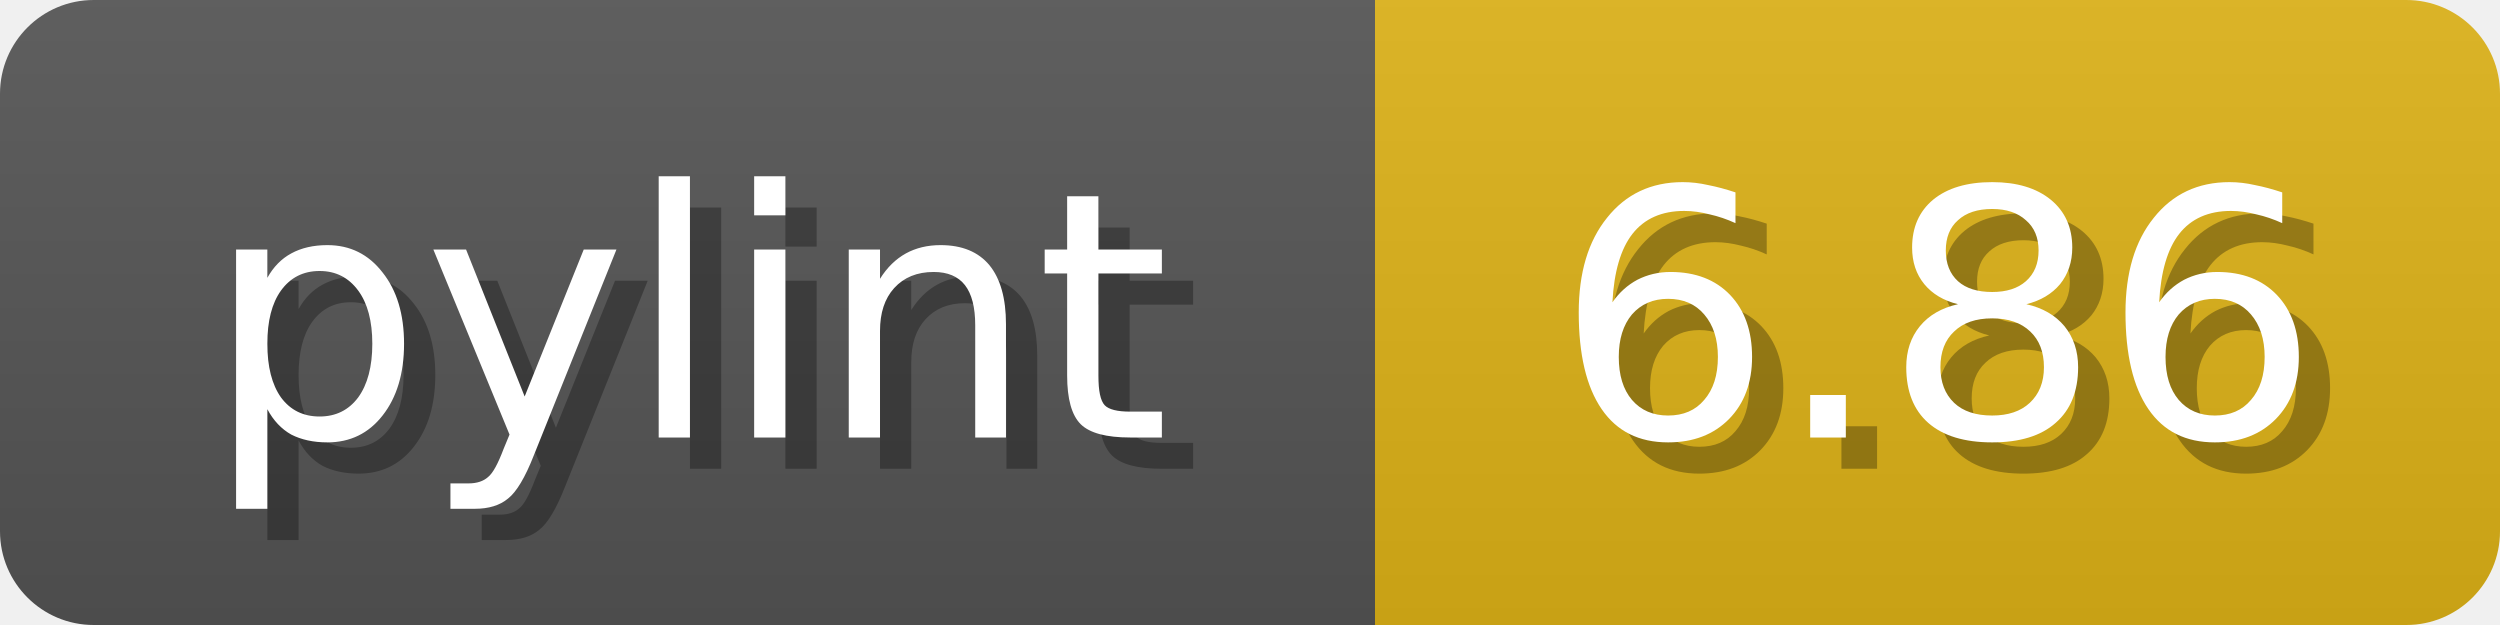
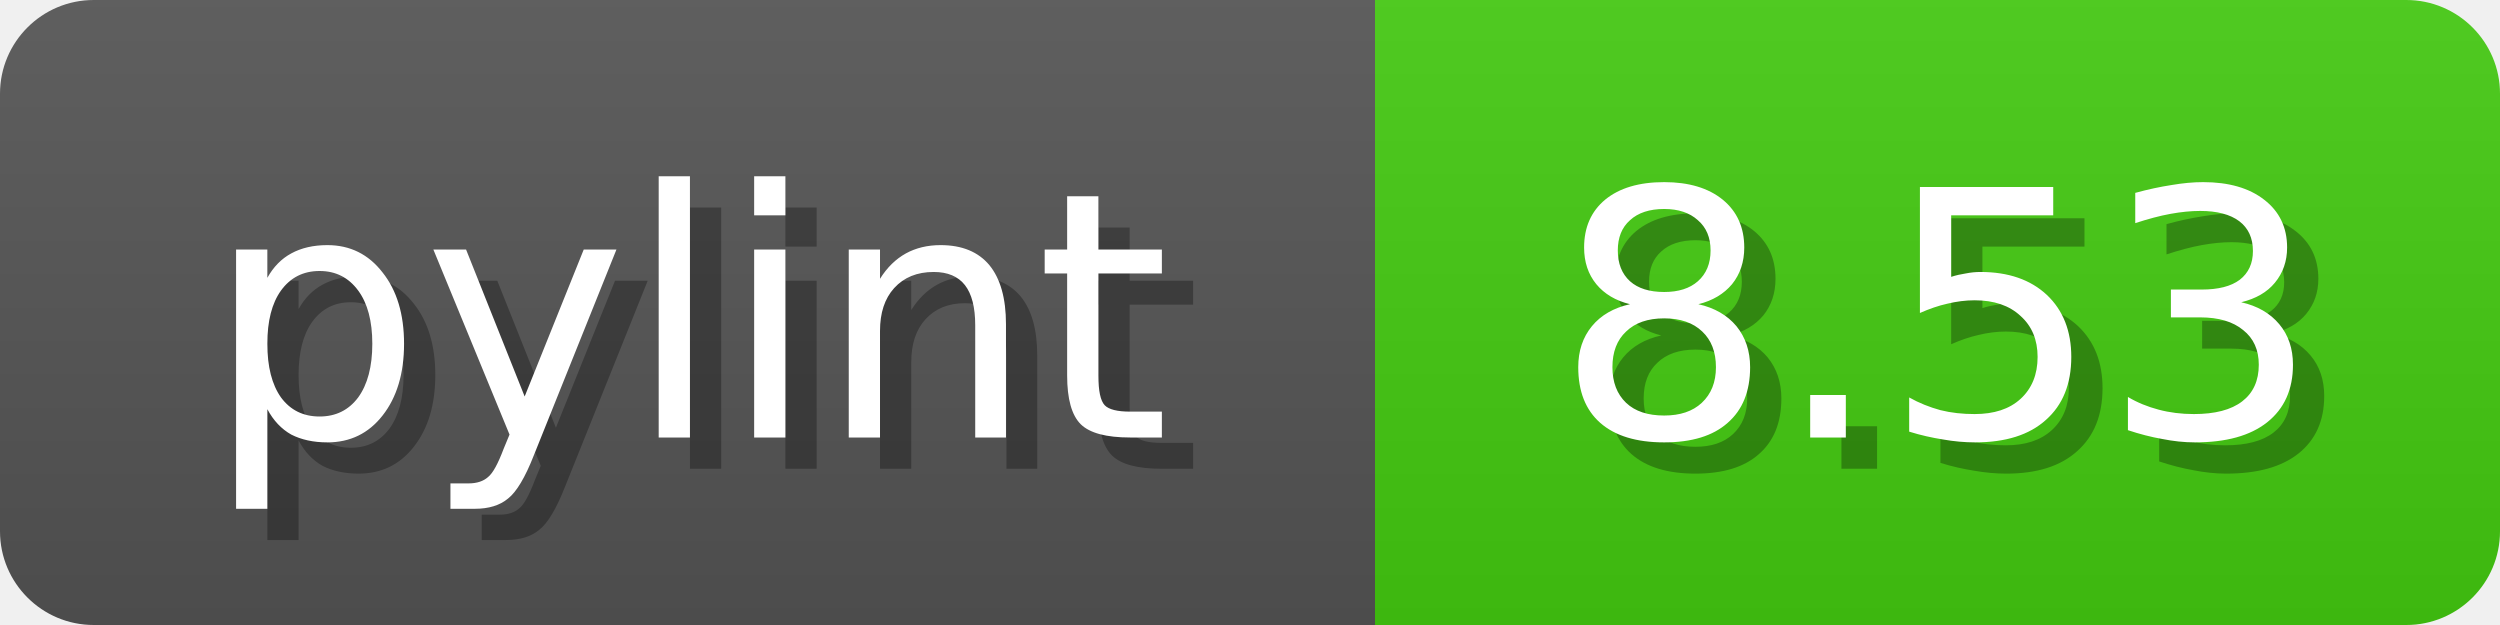
<svg xmlns="http://www.w3.org/2000/svg" width="80" height="20">
  <linearGradient id="b" x2="0" y2="100%">
    <stop offset="0" stop-color="#bbb" stop-opacity=".1" />
    <stop offset="1" stop-opacity=".1" />
  </linearGradient>
  <mask id="anybadge_1">
    <rect width="80" height="20" rx="3" fill="#fff" />
  </mask>
  <g mask="url(#anybadge_1)">
    <path fill="#555" d="M0 0h44v20H0z" />
-     <path fill="#DFB317" d="M44 0h36v20H44z" />
+     <path fill="#4C1" d="M44 0h36v20H44z" />
    <path fill="url(#b)" d="M0 0h80v20H0z" />
  </g>
  <g fill="#fff" text-anchor="middle" font-family="DejaVu Sans,Verdana,Geneva,sans-serif" font-size="11">
    <text x="23.0" y="15" fill="#010101" fill-opacity=".3">pylint</text>
    <text x="22.0" y="14">pylint</text>
  </g>
  <g fill="#fff" text-anchor="middle" font-family="DejaVu Sans,Verdana,Geneva,sans-serif" font-size="11">
-     <text x="63.0" y="15" fill="#010101" fill-opacity=".3">6.86</text>
-     <text x="62.0" y="14">6.86</text>
+     <text x="63.0" y="15" fill="#010101" fill-opacity=".3">8.53</text>
+     <text x="62.0" y="14">8.53</text>
  </g>
</svg>
